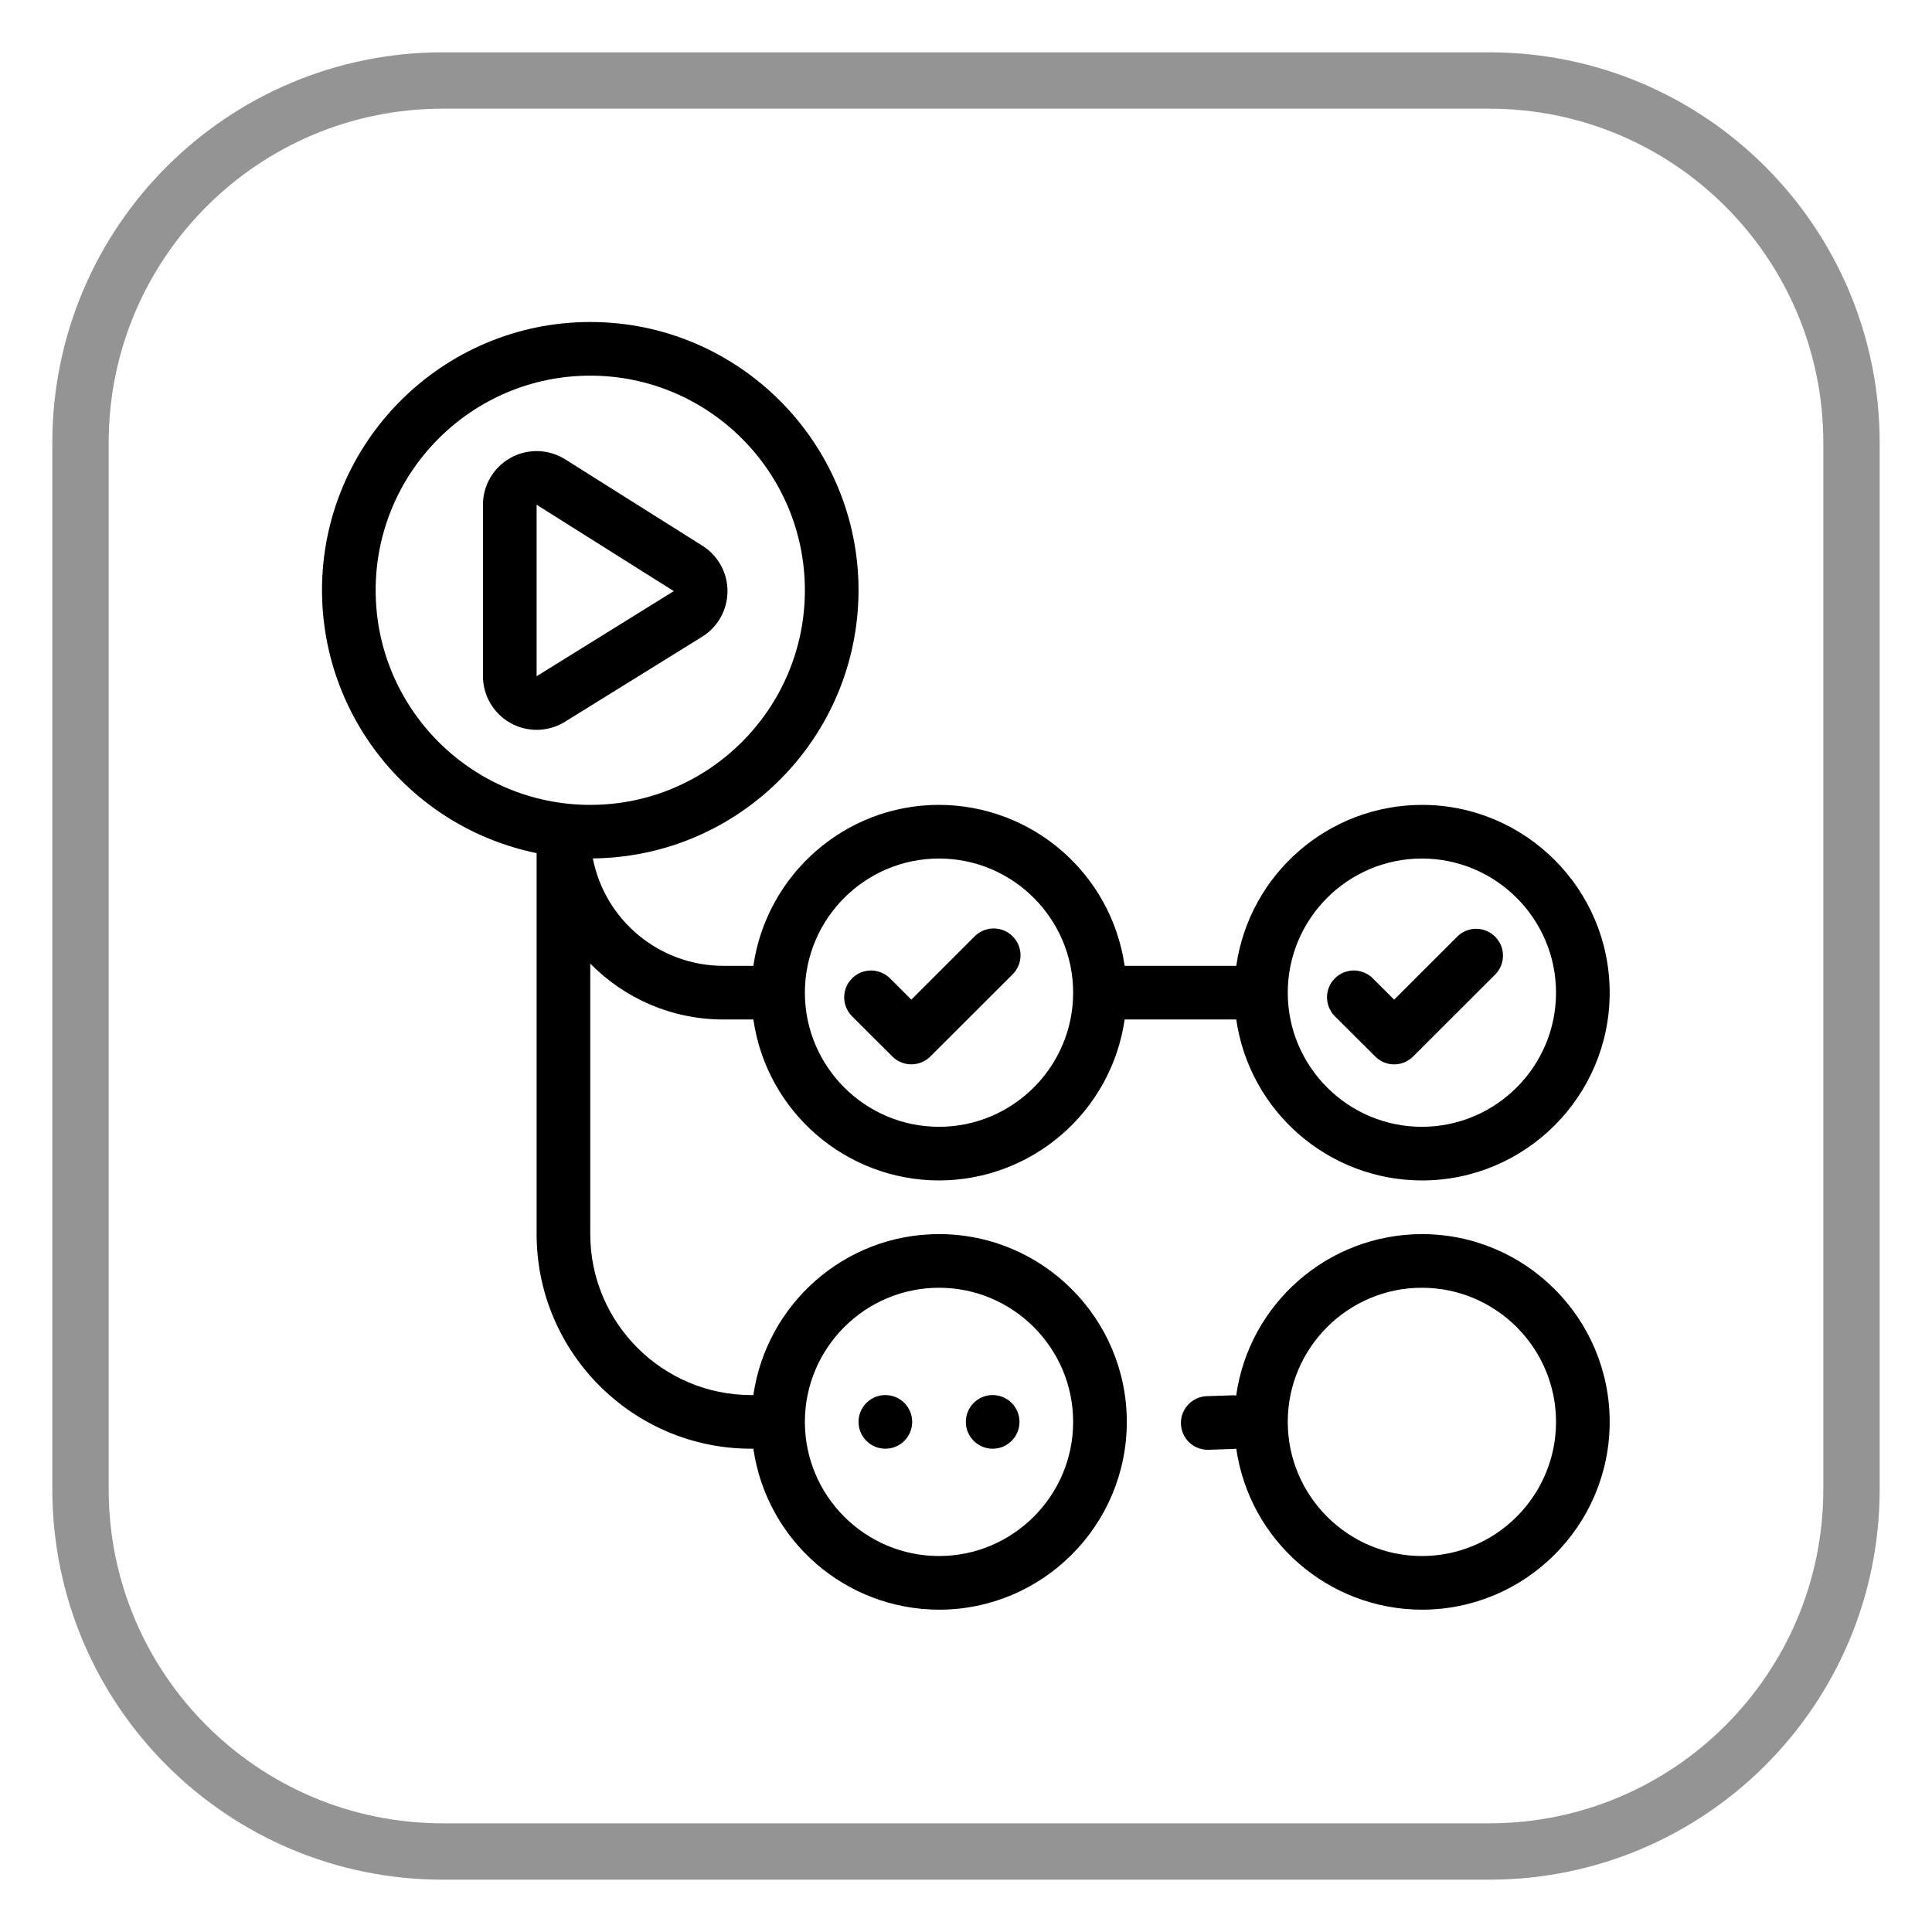
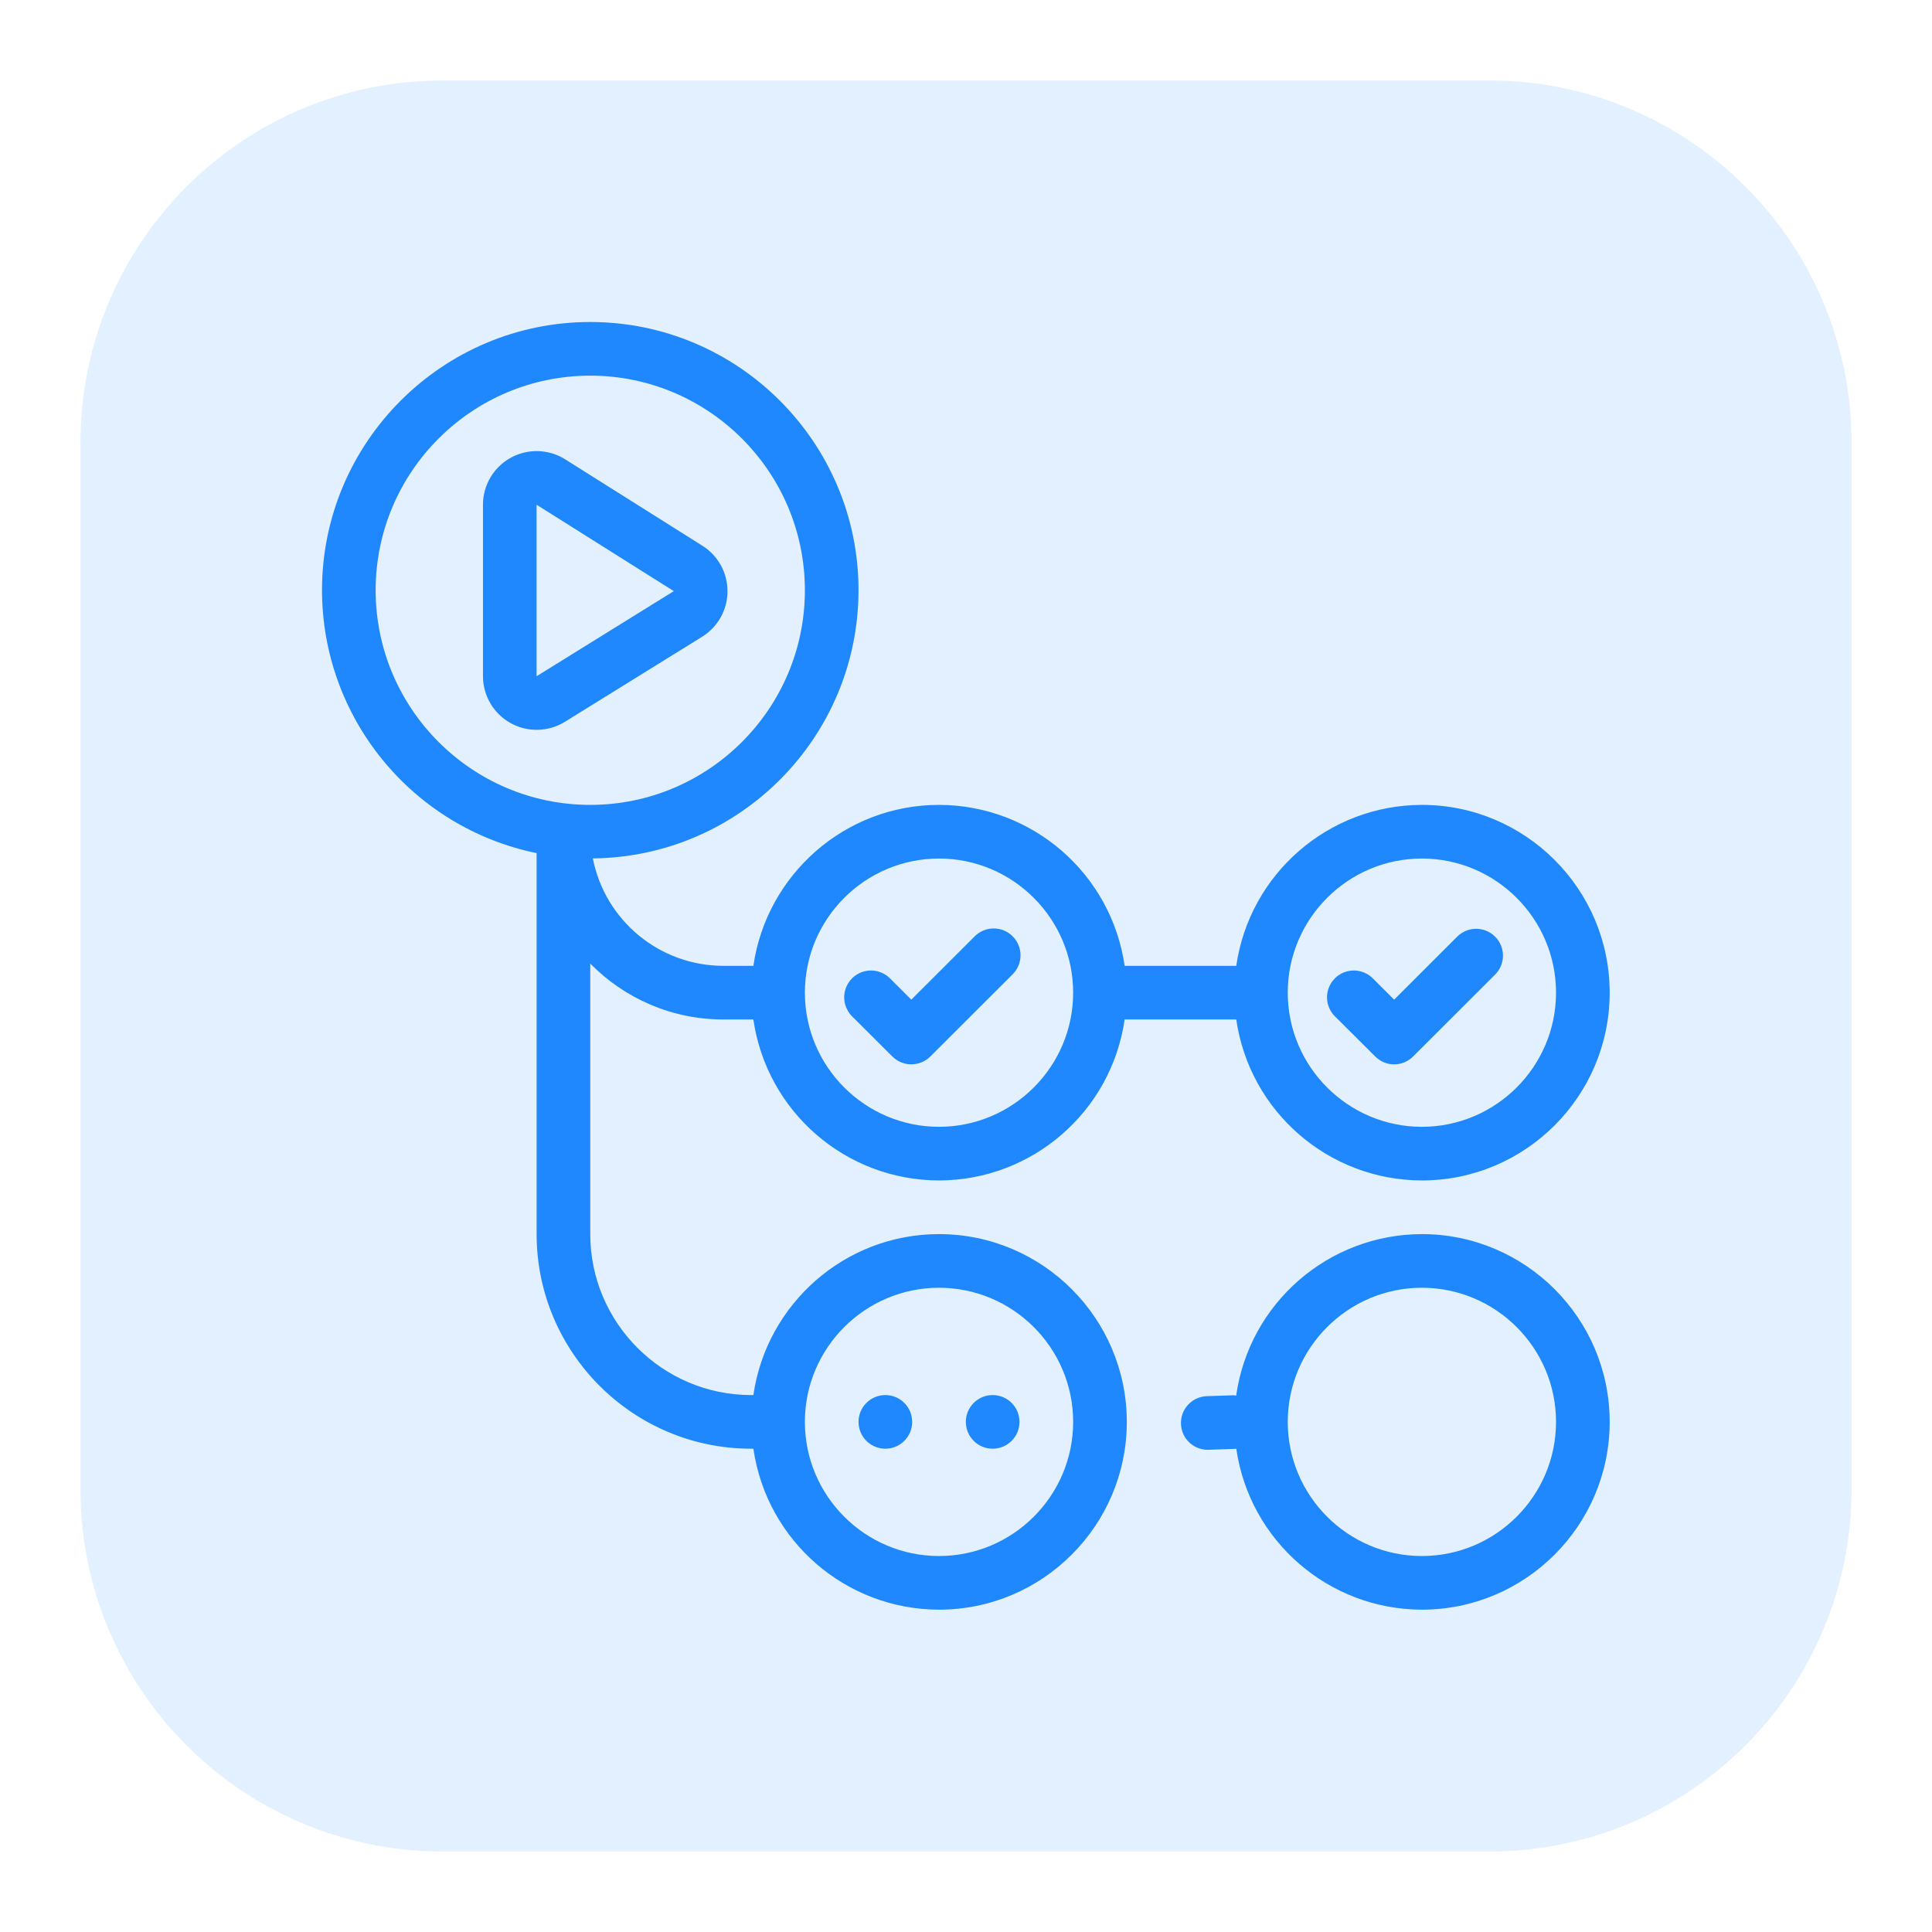
- <svg xmlns="http://www.w3.org/2000/svg" viewBox="0 0 48 48" fill="currentColor" aria-hidden="true">
-   <rect x="2" y="2" width="44" height="44" rx="9" fill="none" stroke="currentColor" stroke-width="1.4" opacity="0.42" />
+ <svg xmlns="http://www.w3.org/2000/svg" viewBox="0 0 48 48" aria-hidden="true">
+   <rect x="2" y="2" width="44" height="44" rx="9" fill="#2088FF" opacity="0.13" />
  <g transform="translate(8 8) scale(1.333)">
-     <path d="M10.984 13.836a.5.5 0 0 1-.353-.146l-.745-.743a.5.5 0 1 1 .706-.708l.392.391 1.181-1.18a.5.5 0 0 1 .708.707l-1.535 1.533a.504.504 0 0 1-.354.146zm9.353-.147l1.534-1.532a.5.5 0 0 0-.707-.707l-1.181 1.18-.392-.391a.5.5 0 1 0-.706.708l.746.743a.497.497 0 0 0 .706-.001zM4.527 7.452l2.557-1.585A1 1 0 0 0 7.09 4.17L4.533 2.56A1 1 0 0 0 3 3.406v3.196a1.001 1.001 0 0 0 1.527.85zm2.03-2.436L4 6.602V3.406l2.557 1.61zM24 12.5c0 1.93-1.57 3.5-3.5 3.5a3.503 3.503 0 0 1-3.46-3h-2.08a3.503 3.503 0 0 1-3.46 3 3.502 3.502 0 0 1-3.46-3h-.558c-.972 0-1.85-.399-2.482-1.042V17c0 1.654 1.346 3 3 3h.04c.244-1.693 1.7-3 3.46-3 1.93 0 3.5 1.57 3.5 3.5S13.43 24 11.5 24a3.502 3.502 0 0 1-3.46-3H8c-2.206 0-4-1.794-4-4V9.899A5.008 5.008 0 0 1 0 5c0-2.757 2.243-5 5-5s5 2.243 5 5a5.005 5.005 0 0 1-4.952 4.998A2.482 2.482 0 0 0 7.482 12h.558c.244-1.693 1.7-3 3.46-3a3.502 3.502 0 0 1 3.46 3h2.08a3.503 3.503 0 0 1 3.46-3c1.93 0 3.5 1.57 3.5 3.5zm-15 8c0 1.378 1.122 2.5 2.5 2.5s2.5-1.122 2.5-2.5-1.122-2.5-2.5-2.5S9 19.122 9 20.5zM5 9c2.206 0 4-1.794 4-4S7.206 1 5 1 1 2.794 1 5s1.794 4 4 4zm9 3.5c0-1.378-1.122-2.5-2.5-2.5S9 11.122 9 12.5s1.122 2.5 2.5 2.5 2.5-1.122 2.5-2.5zm9 0c0-1.378-1.122-2.5-2.5-2.5S18 11.122 18 12.5s1.122 2.5 2.5 2.5 2.5-1.122 2.5-2.5zm-13 8a.5.5 0 1 0 1 0 .5.5 0 0 0-1 0zm2 0a.5.5 0 1 0 1 0 .5.5 0 0 0-1 0zm12 0c0 1.93-1.57 3.5-3.5 3.5a3.503 3.503 0 0 1-3.46-3.002c-.007.001-.013.005-.021.005l-.506.017h-.017a.5.5 0 0 1-.016-.999l.506-.017c.018-.002.035.006.052.007A3.503 3.503 0 0 1 20.5 17c1.93 0 3.5 1.57 3.5 3.5zm-1 0c0-1.378-1.122-2.5-2.5-2.5S18 19.122 18 20.5s1.122 2.5 2.5 2.5 2.5-1.122 2.5-2.5z" />
+     <path d="M10.984 13.836a.5.5 0 0 1-.353-.146l-.745-.743a.5.5 0 1 1 .706-.708l.392.391 1.181-1.18a.5.5 0 0 1 .708.707l-1.535 1.533a.504.504 0 0 1-.354.146zm9.353-.147l1.534-1.532a.5.5 0 0 0-.707-.707l-1.181 1.18-.392-.391a.5.5 0 1 0-.706.708l.746.743a.497.497 0 0 0 .706-.001zM4.527 7.452l2.557-1.585A1 1 0 0 0 7.09 4.17L4.533 2.56A1 1 0 0 0 3 3.406v3.196a1.001 1.001 0 0 0 1.527.85zm2.03-2.436L4 6.602V3.406l2.557 1.61zM24 12.5c0 1.93-1.57 3.5-3.5 3.5a3.503 3.503 0 0 1-3.46-3h-2.08a3.503 3.503 0 0 1-3.46 3 3.502 3.502 0 0 1-3.46-3h-.558c-.972 0-1.85-.399-2.482-1.042V17c0 1.654 1.346 3 3 3h.04c.244-1.693 1.7-3 3.46-3 1.93 0 3.5 1.57 3.5 3.5S13.43 24 11.5 24a3.502 3.502 0 0 1-3.46-3H8c-2.206 0-4-1.794-4-4V9.899A5.008 5.008 0 0 1 0 5c0-2.757 2.243-5 5-5s5 2.243 5 5a5.005 5.005 0 0 1-4.952 4.998A2.482 2.482 0 0 0 7.482 12h.558c.244-1.693 1.7-3 3.46-3a3.502 3.502 0 0 1 3.46 3h2.08a3.503 3.503 0 0 1 3.46-3c1.93 0 3.5 1.57 3.5 3.5zm-15 8c0 1.378 1.122 2.5 2.5 2.5s2.5-1.122 2.5-2.5-1.122-2.5-2.5-2.5S9 19.122 9 20.5zM5 9c2.206 0 4-1.794 4-4S7.206 1 5 1 1 2.794 1 5s1.794 4 4 4zm9 3.5c0-1.378-1.122-2.5-2.5-2.5S9 11.122 9 12.5s1.122 2.5 2.5 2.5 2.5-1.122 2.5-2.5zm9 0c0-1.378-1.122-2.5-2.5-2.5S18 11.122 18 12.5s1.122 2.5 2.5 2.5 2.5-1.122 2.5-2.5zm-13 8a.5.5 0 1 0 1 0 .5.5 0 0 0-1 0zm2 0a.5.5 0 1 0 1 0 .5.5 0 0 0-1 0zm12 0c0 1.93-1.57 3.5-3.5 3.5a3.503 3.503 0 0 1-3.46-3.002c-.007.001-.013.005-.021.005l-.506.017h-.017a.5.5 0 0 1-.016-.999l.506-.017c.018-.002.035.006.052.007A3.503 3.503 0 0 1 20.5 17c1.93 0 3.5 1.57 3.5 3.5zm-1 0c0-1.378-1.122-2.5-2.5-2.5S18 19.122 18 20.5s1.122 2.5 2.5 2.5 2.5-1.122 2.5-2.5z" fill="#2088FF" />
  </g>
</svg>
